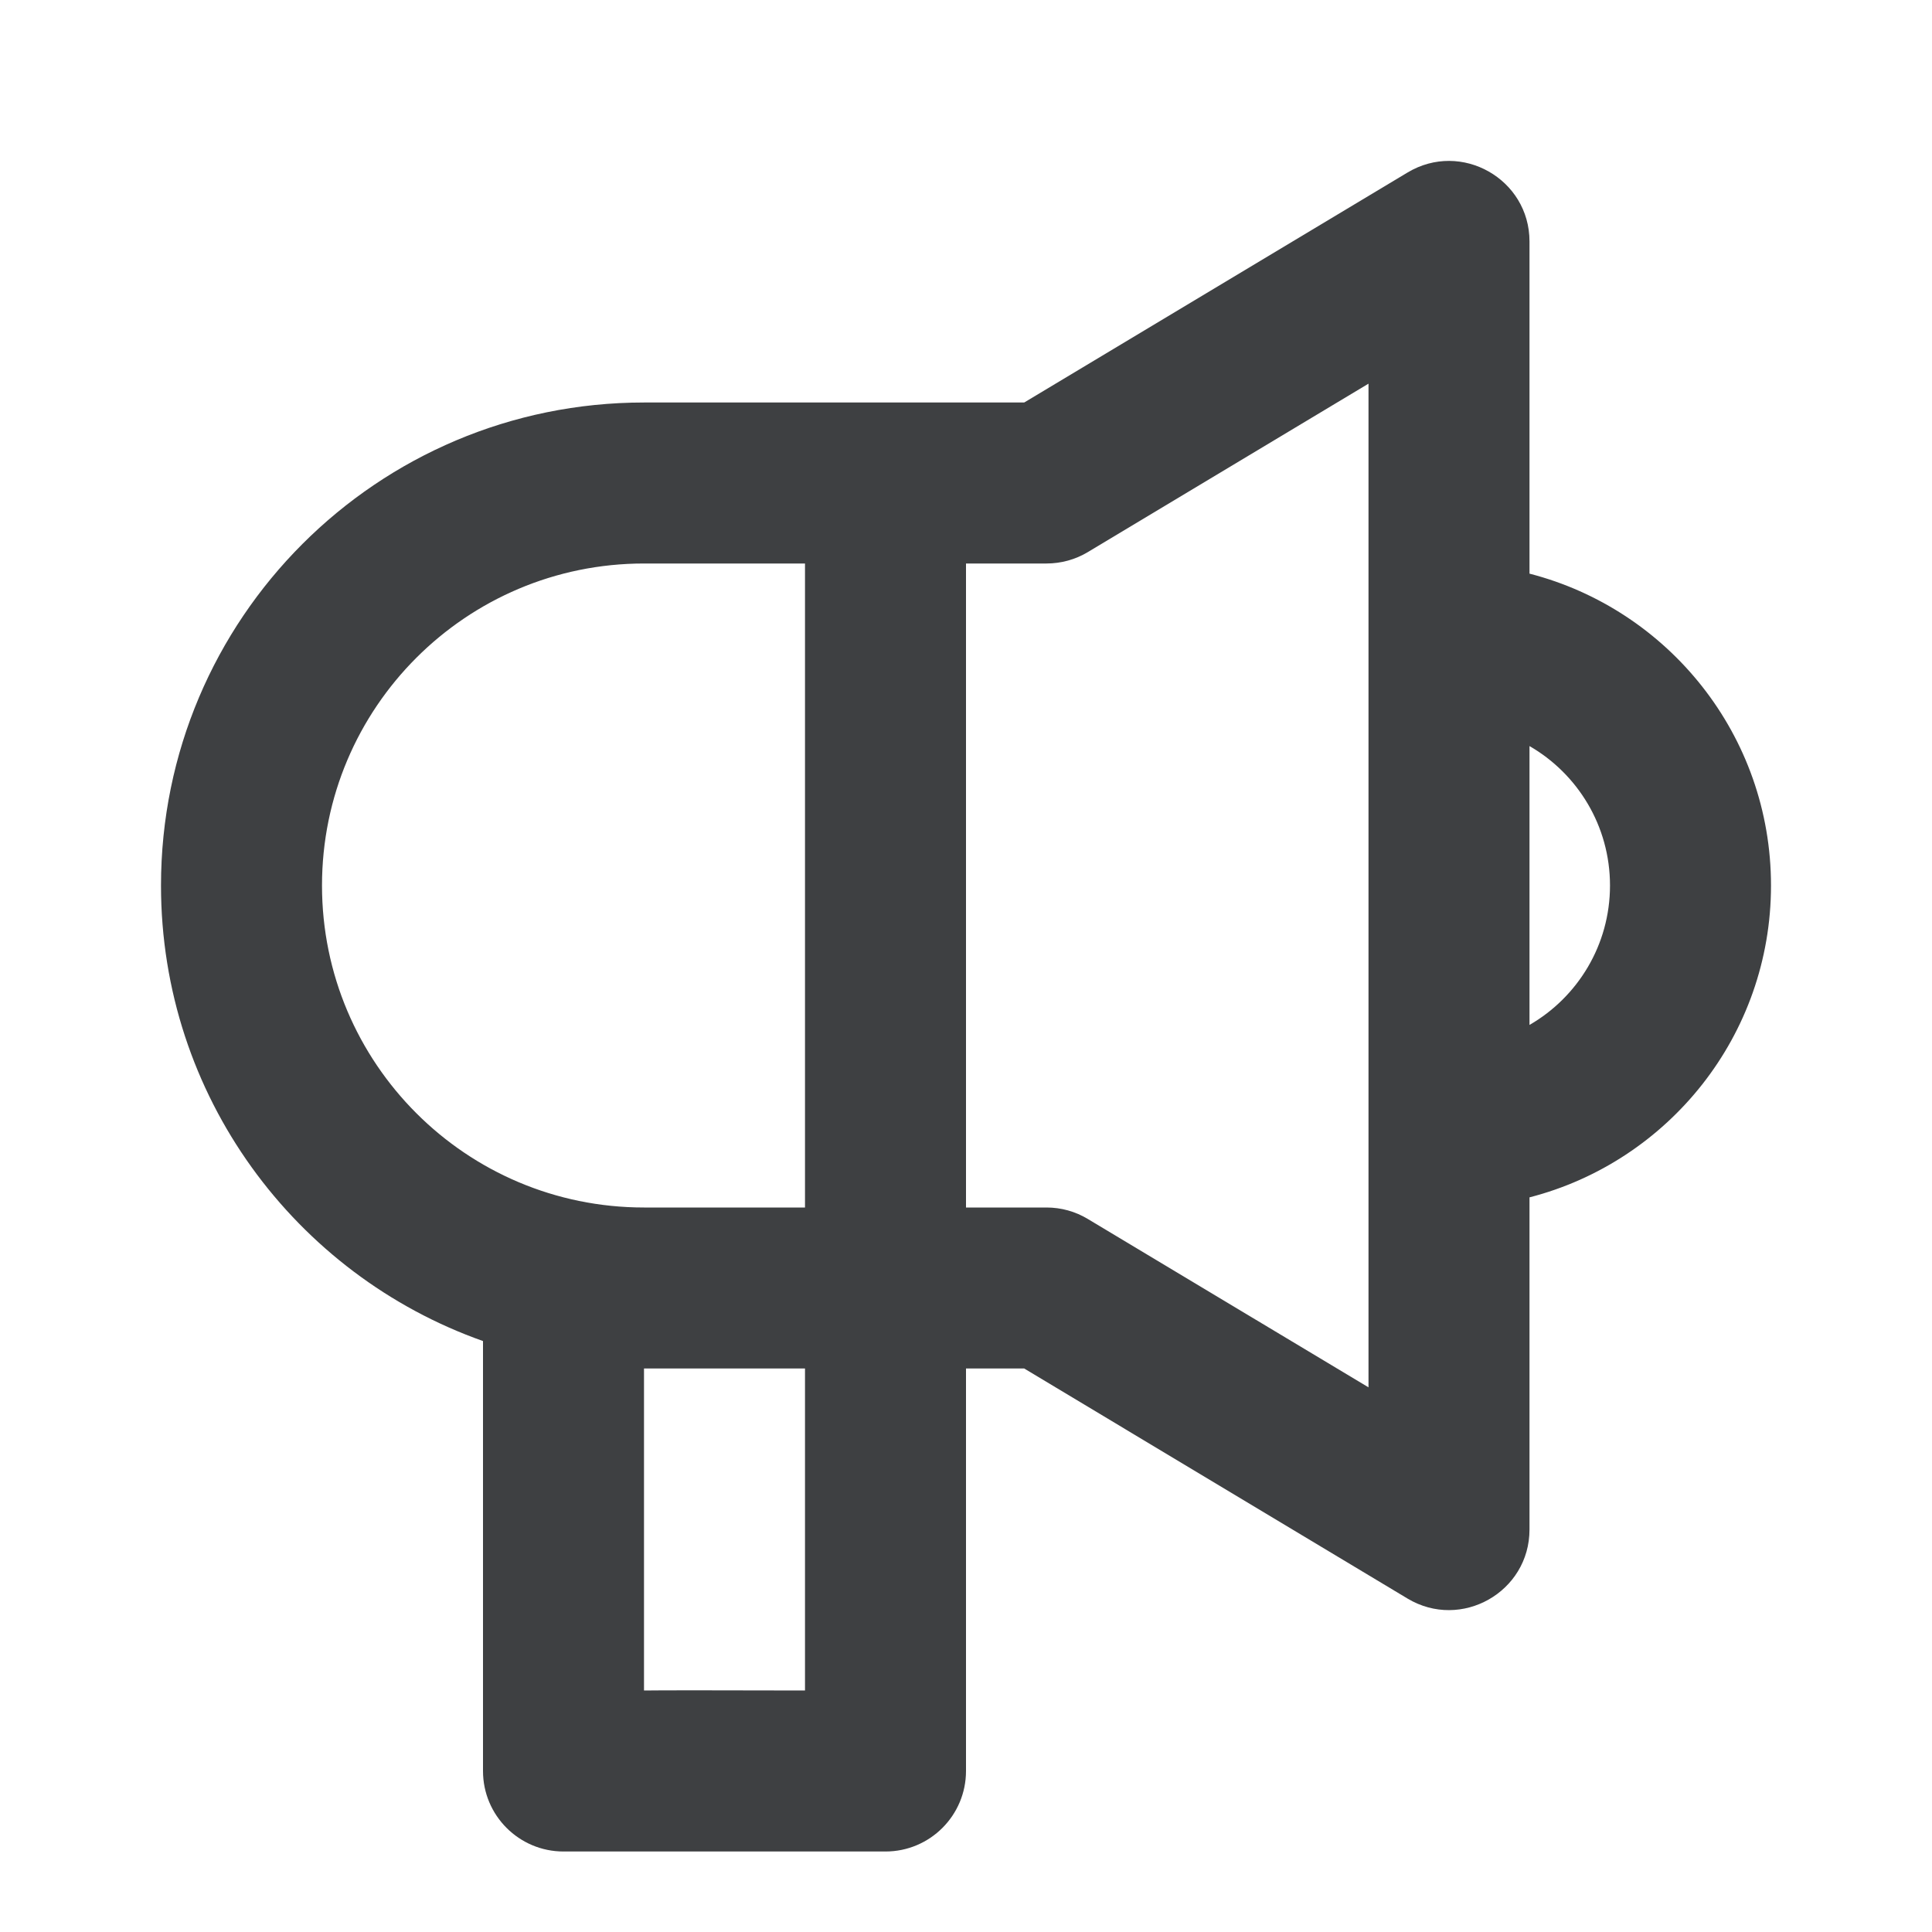
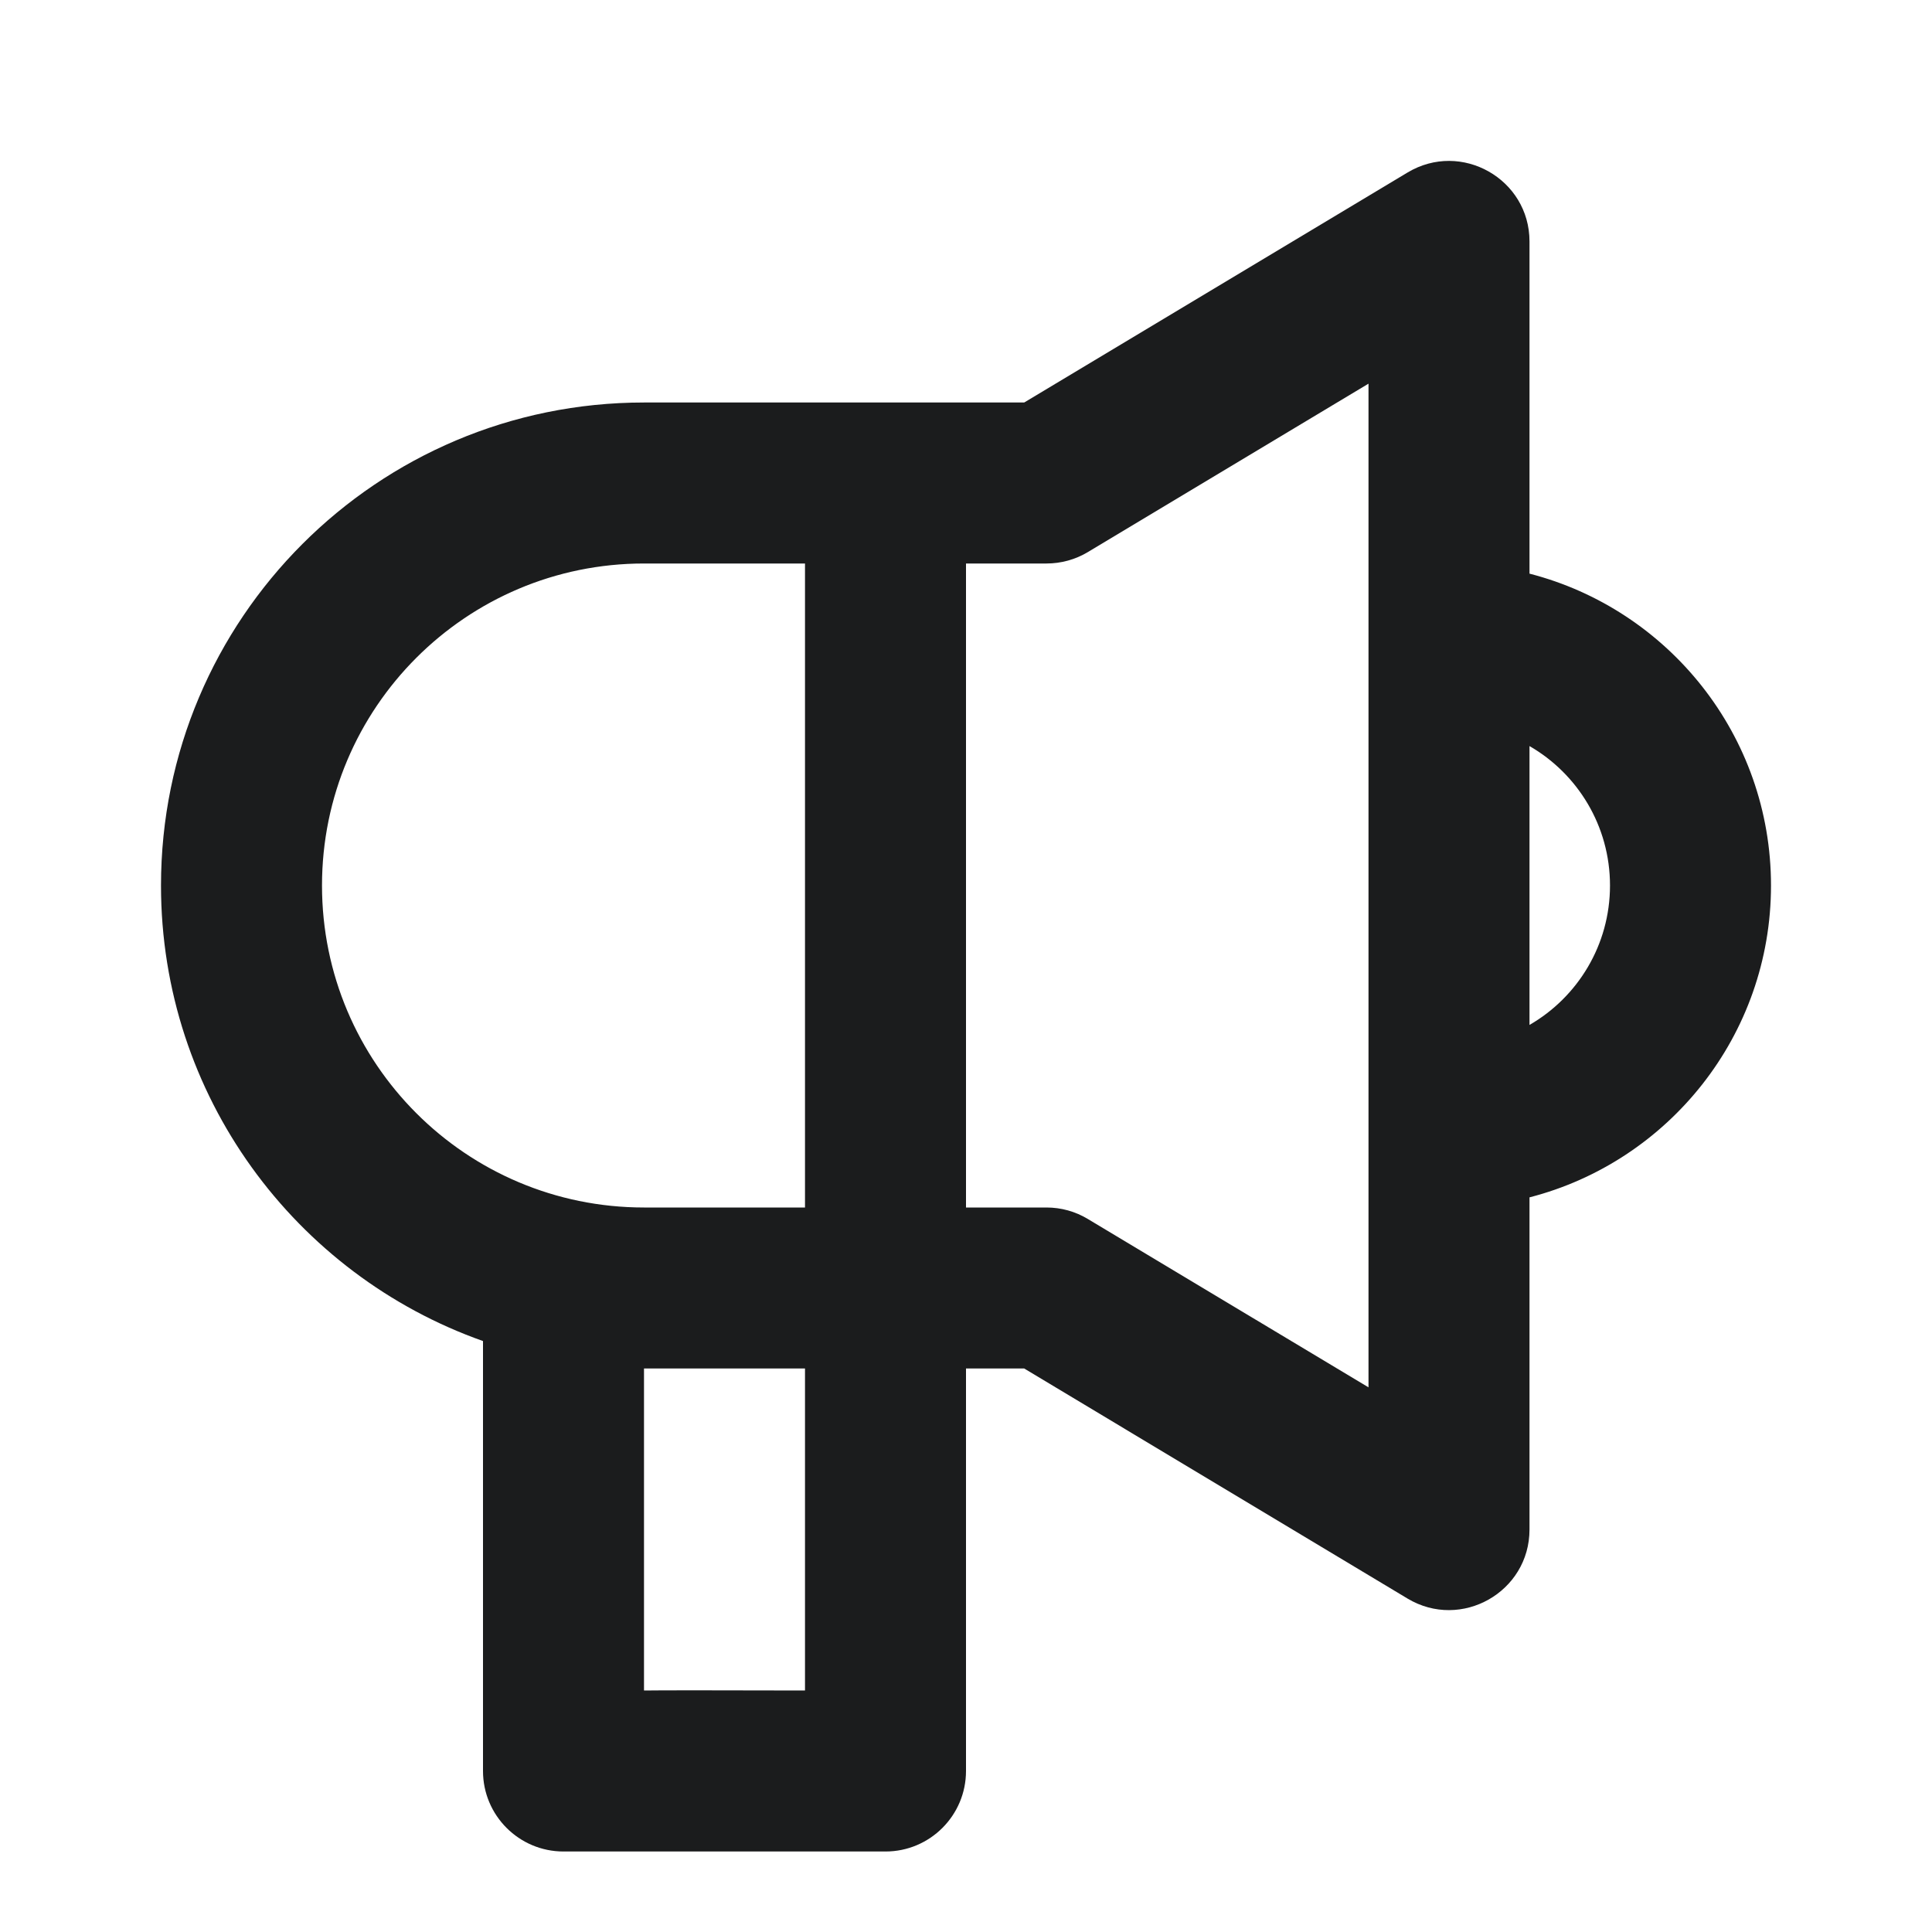
<svg xmlns="http://www.w3.org/2000/svg" width="24" height="24" viewBox="0 0 24 24" fill="none">
-   <path fill-rule="evenodd" clip-rule="evenodd" d="M17 15V7V4.766L13.514 6.858C13.359 6.951 13.181 7 13 7H12V15H13C13.181 15 13.359 15.049 13.514 15.143L17 17.234V15ZM19 7.126C20.725 7.57 22 9.136 22 11C22 12.864 20.725 14.43 19 14.874V19C19 19.777 18.152 20.257 17.485 19.858L12.723 17H12V22C12 22.552 11.552 23 11 23H7C6.448 23 6 22.552 6 22V16.659C3.67 15.835 2 13.613 2 11C2 7.686 4.686 5 8 5H12.723L17.485 2.143C18.152 1.743 19 2.223 19 3V7.126ZM19 9.268V12.732C19.598 12.387 20 11.74 20 11C20 10.26 19.598 9.613 19 9.268ZM8 17V21C8.196 20.997 8.862 20.997 10 21V17H8ZM10 15V7H8C5.791 7 4 8.791 4 11C4 13.209 5.791 15 8 15H10Z" fill="#3E4042" />
+   <path fill-rule="evenodd" clip-rule="evenodd" d="M17 15V7V4.766L13.514 6.858C13.359 6.951 13.181 7 13 7H12V15H13C13.181 15 13.359 15.049 13.514 15.143L17 17.234V15ZM19 7.126C20.725 7.57 22 9.136 22 11C22 12.864 20.725 14.43 19 14.874V19C19 19.777 18.152 20.257 17.485 19.858L12.723 17H12V22C12 22.552 11.552 23 11 23H7C6.448 23 6 22.552 6 22V16.659C3.67 15.835 2 13.613 2 11C2 7.686 4.686 5 8 5H12.723L17.485 2.143C18.152 1.743 19 2.223 19 3V7.126ZM19 9.268V12.732C19.598 12.387 20 11.74 20 11C20 10.26 19.598 9.613 19 9.268ZM8 17V21C8.196 20.997 8.862 20.997 10 21V17H8ZM10 15V7H8C5.791 7 4 8.791 4 11C4 13.209 5.791 15 8 15H10Z" fill="#1B1C1D" />
</svg>
